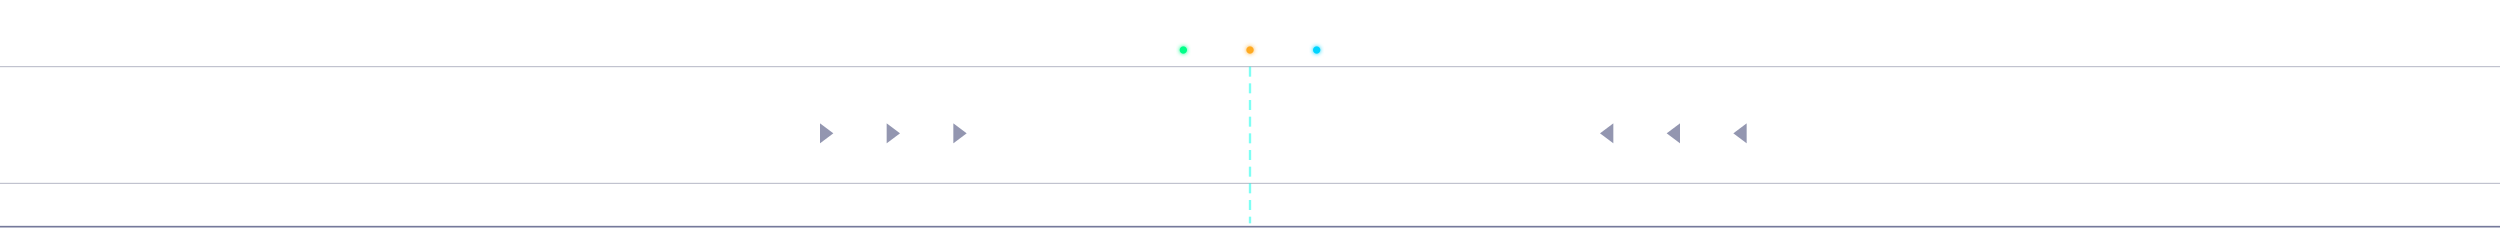
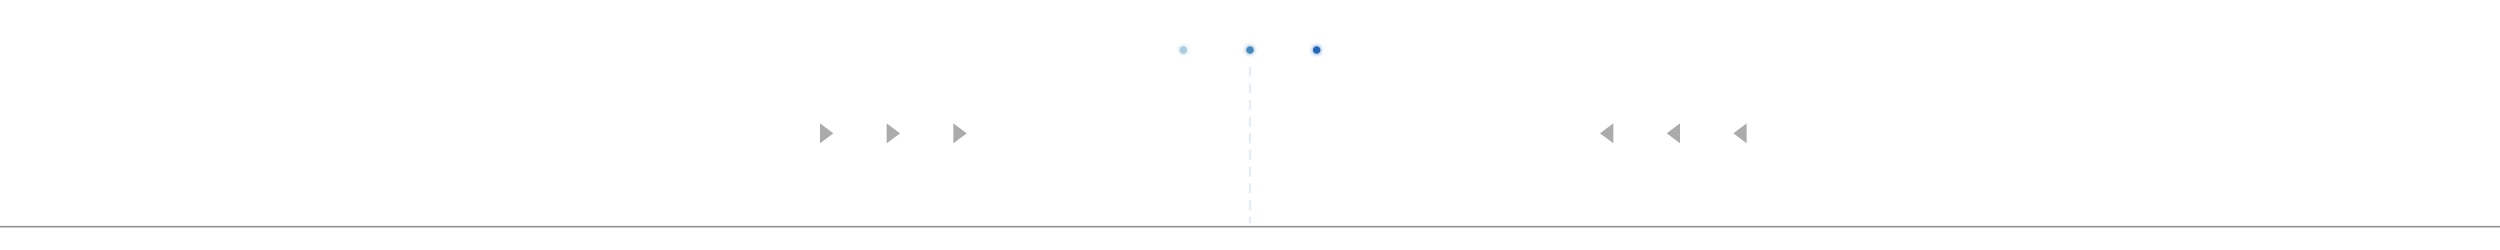
<svg xmlns="http://www.w3.org/2000/svg" viewBox="0 0 750 75" width="750" height="75" role="img" aria-label="Letters from Devanagari, Tamil, Bengali, and Kannada scripts pass through a metal-detector scanner and emerge as Latin transliterations.">
  <defs>
    <radialGradient id="flash">
      <stop offset="0" stop-color="#ffffff" stop-opacity="1" />
      <stop offset=".25" stop-color="#fff7c4" stop-opacity=".95" />
      <stop offset=".55" stop-color="#ffea00" stop-opacity=".55" />
      <stop offset="1" stop-color="#ffea00" stop-opacity="0" />
    </radialGradient>
    <filter id="glow" x="-50%" y="-50%" width="200%" height="200%">
      <feGaussianBlur stdDeviation="1.4" />
      <feMerge>
        <feMergeNode />
        <feMergeNode in="SourceGraphic" />
      </feMerge>
    </filter>
    <filter id="sglow" x="-50%" y="-50%" width="200%" height="200%">
      <feGaussianBlur stdDeviation=".7" />
      <feMerge>
        <feMergeNode />
        <feMergeNode in="SourceGraphic" />
      </feMerge>
    </filter>
  </defs>
-   <rect width="750" height="75" fill="url(#bg)" />
-   <g stroke="#2a2f5a" stroke-width=".3" opacity=".35">
-     <line x1="0" y1="20" x2="750" y2="20" />
-     <line x1="0" y1="55" x2="750" y2="55" />
-   </g>
-   <line x1="0" y1="68" x2="750" y2="68" stroke="#3a4070" stroke-width=".5" opacity=".7" />
-   <g fill="#3a4070" opacity=".55">
+   <line x1="0" y1="68" x2="750" y2="68" stroke="#666" stroke-width=".5" opacity=".7" />
+   <g fill="#666" opacity=".55">
    <path d="M 250 40 l -4 -3 l 0 6 z" />
    <path d="M 270 40 l -4 -3 l 0 6 z" />
    <path d="M 290 40 l -4 -3 l 0 6 z" />
    <path d="M 480 40 l 4 -3 l 0 6 z" />
    <path d="M 500 40 l 4 -3 l 0 6 z" />
    <path d="M 520 40 l 4 -3 l 0 6 z" />
  </g>
  <text y="48" font-size="28" fill="#dde6ff" filter="url(#glow)" text-anchor="end" font-family="system-ui,'Noto Sans Devanagari','Mangal',sans-serif" opacity="0">
    <animate attributeName="opacity" values="0;1;1;0;0" keyTimes="0;.025;.125;.142;1" dur="12s" repeatCount="indefinite" />
    <animate attributeName="x" values="170;170;340;340;340" keyTimes="0;.025;.125;.142;1" dur="12s" repeatCount="indefinite" />नमस्ते</text>
-   <text y="47" font-size="24" fill="#7fffd4" filter="url(#glow)" text-anchor="start" font-family="ui-monospace,'SF Mono','Menlo','Consolas',monospace" font-weight="500" opacity="0">
+   <text y="47" font-size="24" fill="#7ad" filter="url(#glow)" text-anchor="start" font-family="ui-monospace,'SF Mono','Menlo','Consolas',monospace" font-weight="500" opacity="0">
    <animate attributeName="opacity" values="0;0;1;1;0;0" keyTimes="0;.142;.158;.225;.25;1" dur="12s" repeatCount="indefinite" />
    <animate attributeName="x" values="410;410;410;580;700;700" keyTimes="0;.142;.158;.225;.25;1" dur="12s" repeatCount="indefinite" />namastē</text>
  <text y="48" font-size="28" fill="#dde6ff" filter="url(#glow)" text-anchor="end" font-family="system-ui,'Noto Sans Tamil','Latha',sans-serif" opacity="0">
    <animate attributeName="opacity" values="0;0;1;1;0;0" keyTimes="0;.25;.275;.375;.392;1" dur="12s" repeatCount="indefinite" />
    <animate attributeName="x" values="170;170;170;340;340;340" keyTimes="0;.25;.275;.375;.392;1" dur="12s" repeatCount="indefinite" />வணக்கம்</text>
-   <text y="47" font-size="24" fill="#7fffd4" filter="url(#glow)" text-anchor="start" font-family="ui-monospace,'SF Mono','Menlo','Consolas',monospace" font-weight="500" opacity="0">
+   <text y="47" font-size="24" fill="#26b" filter="url(#glow)" text-anchor="start" font-family="ui-monospace,'SF Mono','Menlo','Consolas',monospace" font-weight="500" opacity="0">
    <animate attributeName="opacity" values="0;0;1;1;0;0" keyTimes="0;.392;.408;.475;.5;1" dur="12s" repeatCount="indefinite" />
    <animate attributeName="x" values="410;410;410;580;700;700" keyTimes="0;.392;.408;.475;.5;1" dur="12s" repeatCount="indefinite" />vaṇakkam</text>
  <text y="48" font-size="28" fill="#dde6ff" filter="url(#glow)" text-anchor="end" font-family="system-ui,'Noto Sans Bengali','Vrinda',sans-serif" opacity="0">
    <animate attributeName="opacity" values="0;0;1;1;0;0" keyTimes="0;.5;.525;.625;.642;1" dur="12s" repeatCount="indefinite" />
    <animate attributeName="x" values="170;170;170;340;340;340" keyTimes="0;.5;.525;.625;.642;1" dur="12s" repeatCount="indefinite" />নমস্কার</text>
-   <text y="47" font-size="24" fill="#7fffd4" filter="url(#glow)" text-anchor="start" font-family="ui-monospace,'SF Mono','Menlo','Consolas',monospace" font-weight="500" opacity="0">
+   <text y="47" font-size="24" fill="#48b" filter="url(#glow)" text-anchor="start" font-family="ui-monospace,'SF Mono','Menlo','Consolas',monospace" font-weight="500" opacity="0">
    <animate attributeName="opacity" values="0;0;1;1;0;0" keyTimes="0;.642;.658;.725;.75;1" dur="12s" repeatCount="indefinite" />
    <animate attributeName="x" values="410;410;410;580;700;700" keyTimes="0;.642;.658;.725;.75;1" dur="12s" repeatCount="indefinite" />namaskār</text>
  <text y="48" font-size="28" fill="#dde6ff" filter="url(#glow)" text-anchor="end" font-family="system-ui,'Noto Sans Kannada','Tunga',sans-serif" opacity="0">
    <animate attributeName="opacity" values="0;0;1;1;0;0" keyTimes="0;.75;.775;.875;.892;1" dur="12s" repeatCount="indefinite" />
    <animate attributeName="x" values="170;170;170;340;340;340" keyTimes="0;.75;.775;.875;.892;1" dur="12s" repeatCount="indefinite" />ಸ್ವಾಗತ</text>
-   <text y="47" font-size="24" fill="#7fffd4" filter="url(#glow)" text-anchor="start" font-family="ui-monospace,'SF Mono','Menlo','Consolas',monospace" font-weight="500" opacity="0">
+   <text y="47" font-size="24" fill="#9bd" filter="url(#glow)" text-anchor="start" font-family="ui-monospace,'SF Mono','Menlo','Consolas',monospace" font-weight="500" opacity="0">
    <animate attributeName="opacity" values="0;0;1;1;0" keyTimes="0;.892;.908;.975;1" dur="12s" repeatCount="indefinite" />
    <animate attributeName="x" values="410;410;410;580;700" keyTimes="0;.892;.908;.975;1" dur="12s" repeatCount="indefinite" />svāgata</text>
  <rect x="345" y="12" width="5" height="55" fill="url(#post)" rx="1.5" />
  <rect x="400" y="12" width="5" height="55" fill="url(#post)" rx="1.5" />
  <rect x="345" y="12" width="60" height="6" fill="url(#post)" rx="1.5" />
-   <circle cx="355" cy="15" r="1.1" fill="#00ff88" filter="url(#sglow)">
+   <circle cx="355" cy="15" r="1.1" fill="#acd" filter="url(#sglow)">
    <animate attributeName="opacity" values=".4;1;.4" dur="1.7s" repeatCount="indefinite" />
  </circle>
-   <circle cx="375" cy="15" r="1.1" fill="#ffaa22" filter="url(#sglow)">
+   <circle cx="375" cy="15" r="1.1" fill="#48b" filter="url(#sglow)">
    <animate attributeName="opacity" values=".25;.25;1;.25;.25;1;.25;.25;1;.25;.25;1;.25" keyTimes="0;.13;.142;.17;.38;.392;.42;.63;.642;.67;.88;.892;1" dur="12s" repeatCount="indefinite" />
  </circle>
-   <circle cx="395" cy="15" r="1.1" fill="#00d4ff" filter="url(#sglow)">
+   <circle cx="395" cy="15" r="1.1" fill="#26b" filter="url(#sglow)">
    <animate attributeName="opacity" values=".4;1;.4" dur="1.1s" repeatCount="indefinite" />
  </circle>
-   <line x1="375" y1="20" x2="375" y2="67" stroke="#00ffea" stroke-width=".7" opacity=".5" stroke-dasharray="3 2">
+   <line x1="375" y1="20" x2="375" y2="67" stroke="#cde" stroke-width=".7" opacity=".5" stroke-dasharray="3 2">
    <animate attributeName="opacity" values=".3;.7;.3" dur="1.5s" repeatCount="indefinite" />
    <animate attributeName="stroke-dashoffset" from="0" to="-10" dur=".6s" repeatCount="indefinite" />
  </line>
-   <line x1="350" y1="20" x2="400" y2="20" stroke="#00ffea" stroke-width=".5" opacity="0">
+   <line x1="350" y1="20" x2="400" y2="20" stroke="#cde" stroke-width=".5" opacity="0">
    <animate attributeName="opacity" values="0;.5;0" dur="2s" repeatCount="indefinite" />
    <animate attributeName="y1" values="20;65;20" dur="2s" repeatCount="indefinite" />
    <animate attributeName="y2" values="20;65;20" dur="2s" repeatCount="indefinite" />
  </line>
  <circle cx="375" cy="42" r="0" fill="url(#flash)">
    <animate attributeName="r" values="0;0;42;0;0;42;0;0;42;0;0;42;0;0" keyTimes="0;.129;.142;.155;.379;.392;.405;.629;.642;.655;.879;.892;.905;1" dur="12s" repeatCount="indefinite" />
  </circle>
</svg>
